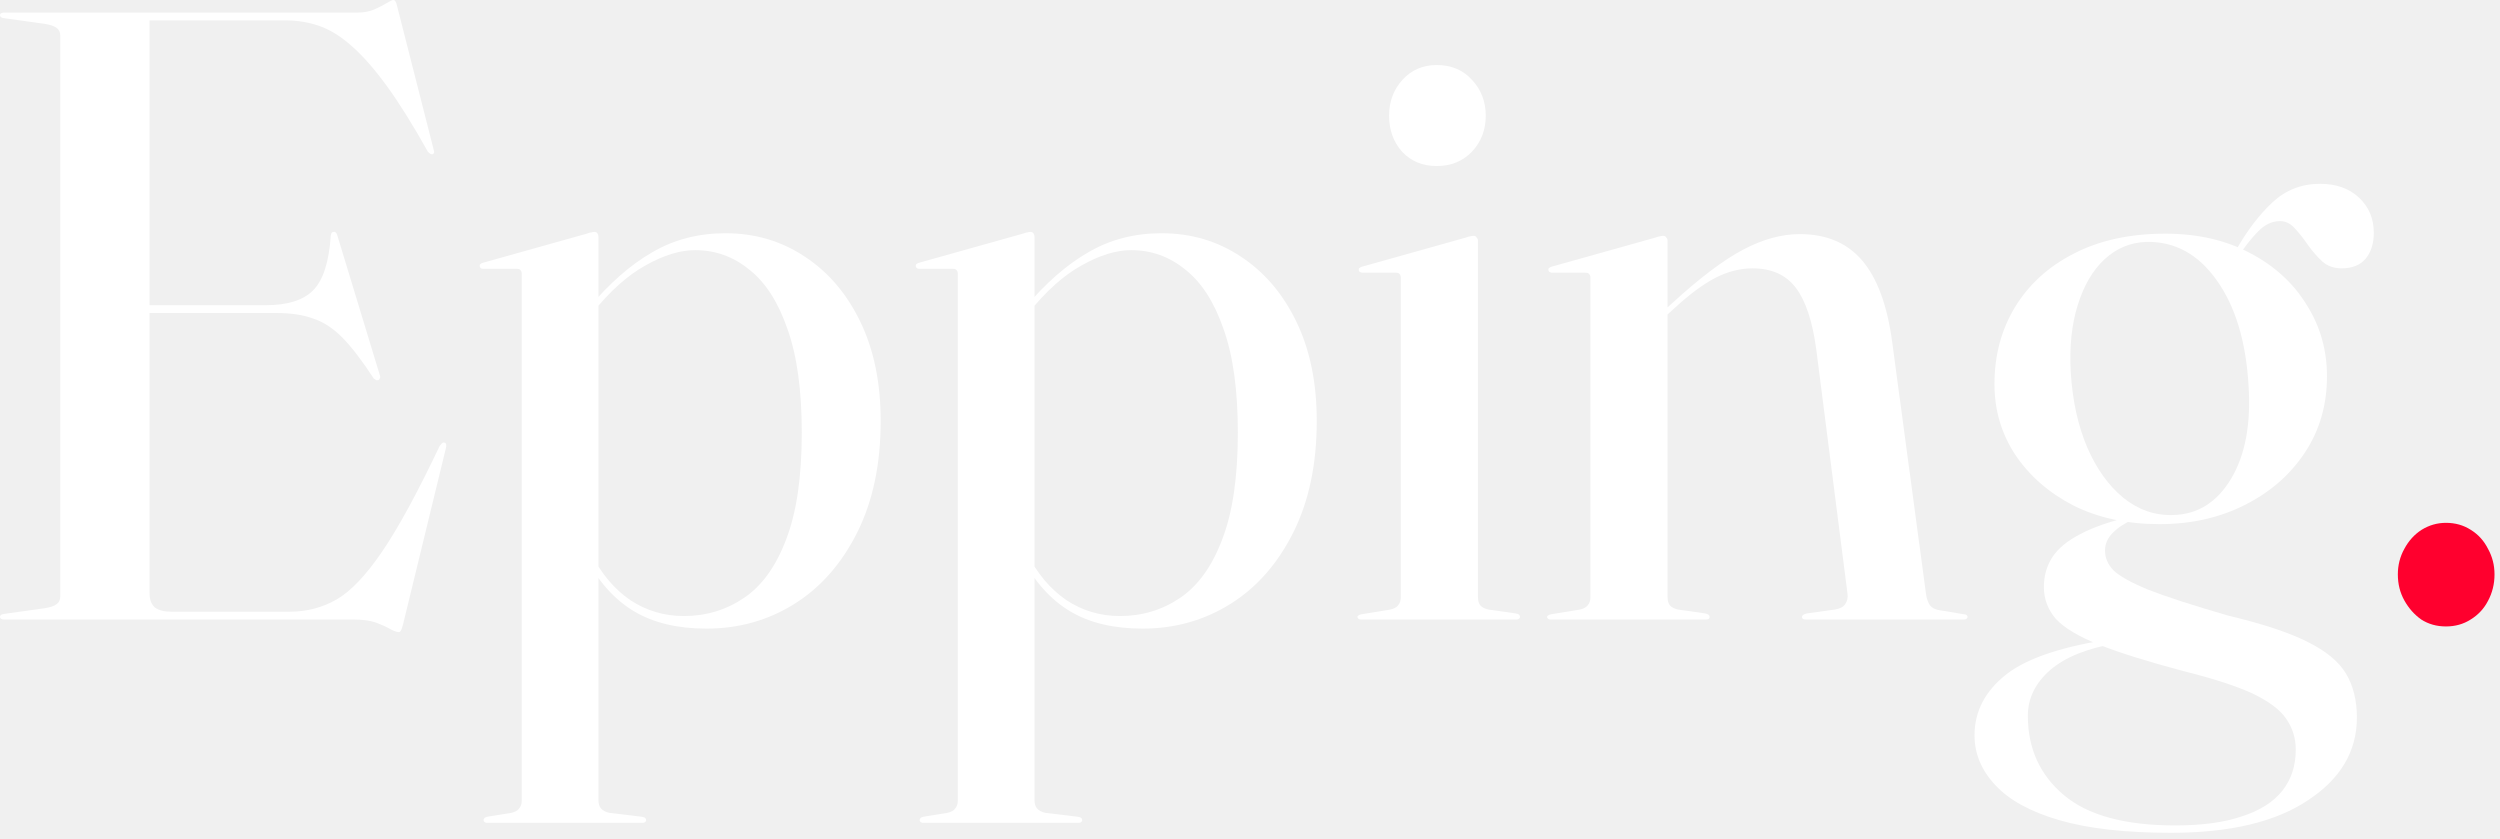
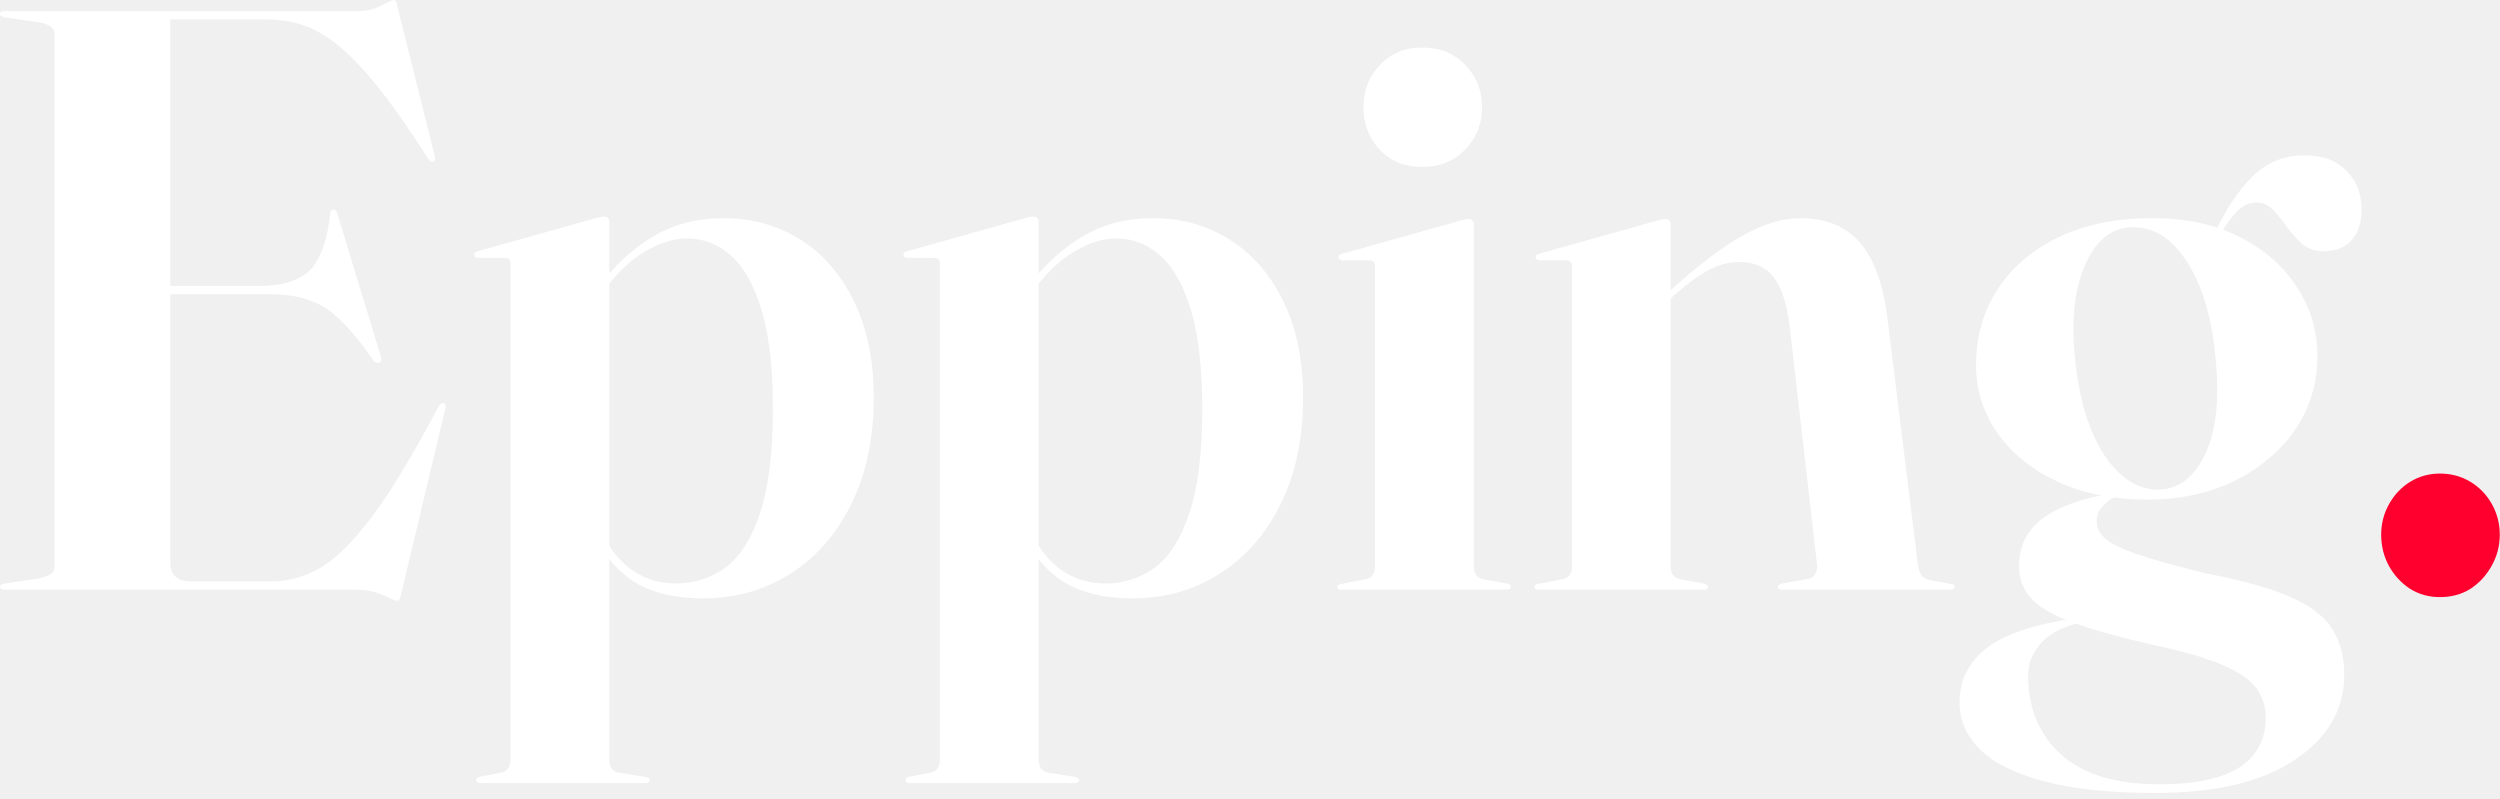
- <svg xmlns="http://www.w3.org/2000/svg" width="346" height="116" viewBox="0 0 346 116" fill="none">
-   <path d="M18.06 42.24H36.78C39.78 42.24 41.96 41.56 43.32 40.2C44.72 38.8 45.54 36.26 45.78 32.58C45.82 32.38 45.86 32.26 45.9 32.22C45.98 32.14 46.06 32.1 46.14 32.1C46.42 32.02 46.62 32.24 46.74 32.76L52.56 51.9C52.64 52.1 52.64 52.26 52.56 52.38C52.52 52.5 52.44 52.58 52.32 52.62C52.24 52.62 52.16 52.62 52.08 52.62C52 52.58 51.88 52.5 51.72 52.38C50.16 49.98 48.74 48.12 47.46 46.8C46.18 45.48 44.82 44.58 43.38 44.1C41.98 43.58 40.26 43.32 38.22 43.32H18.06V42.24ZM0 2.1C0 1.98 0.04 1.9 0.12 1.86C0.24 1.78 0.38 1.74 0.54 1.74H49.5C50.34 1.74 51.1 1.6 51.78 1.32C52.5 1 53.08 0.7 53.52 0.42C54 0.14 54.3 0 54.42 0C54.54 0 54.64 0.06 54.72 0.18C54.8 0.26 54.9 0.56 55.02 1.08L60 20.64C60.08 20.88 60.1 21.06 60.06 21.18C60.02 21.26 59.94 21.32 59.82 21.36C59.74 21.36 59.66 21.34 59.58 21.3C59.5 21.26 59.38 21.16 59.22 21C57.14 17.28 55.24 14.24 53.52 11.88C51.8 9.52 50.18 7.68 48.66 6.36C47.18 5.04 45.7 4.12 44.22 3.6C42.74 3.08 41.16 2.82 39.48 2.82H20.7V82.14C20.7 82.98 20.94 83.62 21.42 84.06C21.94 84.46 22.7 84.66 23.7 84.66H40.08C42.44 84.66 44.6 84.1 46.56 82.98C48.52 81.86 50.62 79.66 52.86 76.38C55.1 73.1 57.76 68.22 60.84 61.74C60.96 61.58 61.06 61.46 61.14 61.38C61.26 61.26 61.38 61.22 61.5 61.26C61.62 61.26 61.7 61.34 61.74 61.5C61.78 61.66 61.76 61.88 61.68 62.16L55.8 86.34C55.68 86.82 55.58 87.12 55.5 87.24C55.42 87.4 55.32 87.48 55.2 87.48C54.92 87.48 54.52 87.34 54 87.06C53.52 86.78 52.86 86.48 52.02 86.16C51.22 85.88 50.16 85.74 48.84 85.74H0.54C0.38 85.74 0.24 85.7 0.12 85.62C0.04 85.54 0 85.46 0 85.38C0 85.14 0.2 85 0.6 84.96L6.18 84.18C6.94 84.06 7.48 83.88 7.8 83.64C8.16 83.4 8.34 83.04 8.34 82.56V4.92C8.34 4.44 8.16 4.08 7.8 3.84C7.48 3.6 6.94 3.42 6.18 3.3L0.6 2.52C0.2 2.48 0 2.34 0 2.1Z" fill="white" />
-   <path d="M82.826 32.76V110.76C82.826 111.24 82.946 111.62 83.186 111.9C83.426 112.18 83.806 112.38 84.326 112.5L88.826 113.04C89.066 113.08 89.226 113.14 89.306 113.22C89.386 113.3 89.426 113.4 89.426 113.52C89.426 113.6 89.386 113.68 89.306 113.76C89.226 113.84 89.106 113.88 88.946 113.88H67.346C67.266 113.88 67.166 113.84 67.046 113.76C66.966 113.68 66.926 113.6 66.926 113.52C66.926 113.4 66.986 113.28 67.106 113.16C67.266 113.08 67.486 113.02 67.766 112.98L70.766 112.5C71.286 112.38 71.646 112.18 71.846 111.9C72.086 111.62 72.206 111.26 72.206 110.82V37.86C72.206 37.66 72.146 37.5 72.026 37.38C71.946 37.26 71.766 37.2 71.486 37.2H66.806C66.686 37.2 66.586 37.16 66.506 37.08C66.426 37 66.386 36.9 66.386 36.78C66.386 36.66 66.426 36.58 66.506 36.54C66.586 36.46 66.706 36.4 66.866 36.36L81.206 32.34C81.526 32.22 81.746 32.16 81.866 32.16C81.986 32.12 82.126 32.1 82.286 32.1C82.486 32.1 82.626 32.18 82.706 32.34C82.786 32.46 82.826 32.6 82.826 32.76ZM81.986 43.32L81.446 42.66C84.326 39.22 87.266 36.64 90.266 34.92C93.266 33.16 96.646 32.28 100.406 32.28C104.486 32.28 108.146 33.36 111.386 35.52C114.626 37.64 117.186 40.64 119.066 44.52C120.946 48.4 121.886 52.98 121.886 58.26C121.886 64.22 120.806 69.36 118.646 73.68C116.486 78 113.586 81.3 109.946 83.58C106.306 85.86 102.246 87 97.766 87C93.766 87 90.426 86.2 87.746 84.6C85.066 83 82.806 80.48 80.966 77.04L81.806 76.62C83.206 79.38 85.006 81.52 87.206 83.04C89.446 84.52 91.926 85.26 94.646 85.26C97.726 85.26 100.506 84.42 102.986 82.74C105.466 81.06 107.406 78.36 108.806 74.64C110.246 70.92 110.966 66 110.966 59.88C110.966 54 110.306 49.22 108.986 45.54C107.706 41.82 105.946 39.08 103.706 37.32C101.506 35.52 99.006 34.62 96.206 34.62C94.126 34.62 91.846 35.32 89.366 36.72C86.886 38.08 84.426 40.28 81.986 43.32Z" fill="white" />
-   <path d="M143.178 32.76V110.76C143.178 111.24 143.298 111.62 143.538 111.9C143.778 112.18 144.158 112.38 144.678 112.5L149.178 113.04C149.418 113.08 149.578 113.14 149.658 113.22C149.738 113.3 149.778 113.4 149.778 113.52C149.778 113.6 149.738 113.68 149.658 113.76C149.578 113.84 149.458 113.88 149.298 113.88H127.698C127.618 113.88 127.518 113.84 127.398 113.76C127.318 113.68 127.278 113.6 127.278 113.52C127.278 113.4 127.338 113.28 127.458 113.16C127.618 113.08 127.838 113.02 128.118 112.98L131.118 112.5C131.638 112.38 131.998 112.18 132.198 111.9C132.438 111.62 132.558 111.26 132.558 110.82V37.86C132.558 37.66 132.498 37.5 132.378 37.38C132.298 37.26 132.118 37.2 131.838 37.2H127.158C127.038 37.2 126.938 37.16 126.858 37.08C126.778 37 126.738 36.9 126.738 36.78C126.738 36.66 126.778 36.58 126.858 36.54C126.938 36.46 127.058 36.4 127.218 36.36L141.558 32.34C141.878 32.22 142.098 32.16 142.218 32.16C142.338 32.12 142.478 32.1 142.638 32.1C142.838 32.1 142.978 32.18 143.058 32.34C143.138 32.46 143.178 32.6 143.178 32.76ZM142.338 43.32L141.798 42.66C144.678 39.22 147.618 36.64 150.618 34.92C153.618 33.16 156.998 32.28 160.758 32.28C164.838 32.28 168.498 33.36 171.738 35.52C174.978 37.64 177.538 40.64 179.418 44.52C181.298 48.4 182.238 52.98 182.238 58.26C182.238 64.22 181.158 69.36 178.998 73.68C176.838 78 173.938 81.3 170.298 83.58C166.658 85.86 162.598 87 158.118 87C154.118 87 150.778 86.2 148.098 84.6C145.418 83 143.158 80.48 141.318 77.04L142.158 76.62C143.558 79.38 145.358 81.52 147.558 83.04C149.798 84.52 152.278 85.26 154.998 85.26C158.078 85.26 160.858 84.42 163.338 82.74C165.818 81.06 167.758 78.36 169.158 74.64C170.598 70.92 171.318 66 171.318 59.88C171.318 54 170.658 49.22 169.338 45.54C168.058 41.82 166.298 39.08 164.058 37.32C161.858 35.52 159.358 34.62 156.558 34.62C154.478 34.62 152.198 35.32 149.718 36.72C147.238 38.08 144.778 40.28 142.338 43.32Z" fill="white" />
-   <path d="M204.549 33.3V82.62C204.549 83.1 204.649 83.48 204.849 83.76C205.089 84.04 205.469 84.24 205.989 84.36L209.769 84.9C210.009 84.94 210.169 85 210.249 85.08C210.329 85.16 210.369 85.26 210.369 85.38C210.369 85.46 210.329 85.54 210.249 85.62C210.169 85.7 210.049 85.74 209.889 85.74H188.289C188.209 85.74 188.109 85.7 187.989 85.62C187.909 85.54 187.869 85.46 187.869 85.38C187.869 85.3 187.909 85.24 187.989 85.2C188.069 85.12 188.209 85.06 188.409 85.02L192.429 84.36C192.949 84.24 193.309 84.04 193.509 83.76C193.749 83.48 193.869 83.12 193.869 82.68V38.4C193.869 38.2 193.809 38.04 193.689 37.92C193.609 37.8 193.429 37.74 193.149 37.74H188.469C188.349 37.7 188.249 37.66 188.169 37.62C188.089 37.54 188.049 37.44 188.049 37.32C188.049 37.2 188.089 37.12 188.169 37.08C188.249 37 188.369 36.94 188.529 36.9L202.869 32.88C203.189 32.76 203.409 32.7 203.529 32.7C203.689 32.66 203.829 32.64 203.949 32.64C204.149 32.64 204.289 32.72 204.369 32.88C204.489 33 204.549 33.14 204.549 33.3ZM198.849 22.98C196.889 22.98 195.289 22.32 194.049 21C192.849 19.64 192.249 17.98 192.249 16.02C192.249 14.06 192.869 12.4 194.109 11.04C195.349 9.68 196.929 9 198.849 9C200.849 9 202.469 9.68 203.709 11.04C204.989 12.4 205.629 14.06 205.629 16.02C205.629 17.98 204.989 19.64 203.709 21C202.429 22.32 200.809 22.98 198.849 22.98Z" fill="white" />
-   <path d="M230.791 33.3V82.62C230.791 83.1 230.891 83.48 231.091 83.76C231.331 84.04 231.711 84.24 232.231 84.36L236.011 84.9C236.411 84.98 236.611 85.14 236.611 85.38C236.611 85.62 236.451 85.74 236.131 85.74H214.531C214.451 85.74 214.351 85.7 214.231 85.62C214.151 85.54 214.111 85.46 214.111 85.38C214.111 85.3 214.151 85.24 214.231 85.2C214.311 85.12 214.451 85.06 214.651 85.02L218.671 84.36C219.191 84.24 219.551 84.04 219.751 83.76C219.991 83.48 220.111 83.12 220.111 82.68V38.4C220.111 38.2 220.051 38.04 219.931 37.92C219.851 37.8 219.671 37.74 219.391 37.74H214.711C214.591 37.7 214.491 37.66 214.411 37.62C214.331 37.54 214.291 37.44 214.291 37.32C214.291 37.2 214.331 37.12 214.411 37.08C214.491 37 214.611 36.94 214.771 36.9L229.111 32.88C229.431 32.76 229.651 32.7 229.771 32.7C229.931 32.66 230.071 32.64 230.191 32.64C230.391 32.64 230.531 32.72 230.611 32.88C230.731 33 230.791 33.14 230.791 33.3ZM229.891 44.34L229.411 43.8L231.451 41.94C235.251 38.46 238.511 36 241.231 34.56C243.951 33.12 246.571 32.4 249.091 32.4C252.771 32.4 255.651 33.62 257.731 36.06C259.811 38.5 261.191 42.24 261.871 47.28L266.551 82.14C266.631 82.78 266.811 83.32 267.091 83.76C267.411 84.16 267.911 84.4 268.591 84.48L271.831 85.02C271.991 85.02 272.111 85.06 272.191 85.14C272.271 85.22 272.311 85.3 272.311 85.38C272.311 85.46 272.271 85.54 272.191 85.62C272.111 85.7 271.991 85.74 271.831 85.74H249.931C249.571 85.74 249.391 85.62 249.391 85.38C249.391 85.18 249.611 85.02 250.051 84.9L253.951 84.36C254.671 84.24 255.151 83.98 255.391 83.58C255.671 83.18 255.771 82.7 255.691 82.14L251.371 48.36C250.851 44.48 249.911 41.64 248.551 39.84C247.191 38.04 245.191 37.14 242.551 37.14C240.831 37.14 239.111 37.58 237.391 38.46C235.711 39.34 233.871 40.7 231.871 42.54L229.891 44.34Z" fill="white" />
-   <path d="M308.374 85.2C313.094 86.32 316.734 87.52 319.294 88.8C321.894 90.08 323.694 91.56 324.694 93.24C325.694 94.92 326.194 96.94 326.194 99.3C326.194 103.98 323.934 107.8 319.414 110.76C314.934 113.76 308.614 115.26 300.454 115.26C294.174 115.26 289.034 114.68 285.034 113.52C281.034 112.36 278.074 110.74 276.154 108.66C274.234 106.62 273.274 104.32 273.274 101.76C273.274 98.44 274.754 95.62 277.714 93.3C280.674 91.02 285.674 89.38 292.714 88.38L292.894 89.04C288.854 89.72 285.794 90.96 283.714 92.76C281.674 94.56 280.654 96.66 280.654 99.06C280.654 103.58 282.314 107.24 285.634 110.04C288.954 112.84 294.094 114.24 301.054 114.24C304.774 114.24 307.854 113.82 310.294 112.98C312.774 112.18 314.634 111 315.874 109.44C317.114 107.88 317.734 105.98 317.734 103.74C317.734 102.18 317.294 100.76 316.414 99.48C315.574 98.24 314.034 97.08 311.794 96C309.554 94.96 306.354 93.92 302.194 92.88C297.234 91.56 293.334 90.34 290.494 89.22C287.694 88.1 285.714 86.92 284.554 85.68C283.434 84.4 282.874 82.92 282.874 81.24C282.874 79.72 283.254 78.36 284.014 77.16C284.814 75.92 286.114 74.84 287.914 73.92C289.714 72.96 292.154 72.12 295.234 71.4L295.174 71.94C294.094 72.38 293.174 72.98 292.414 73.74C291.694 74.46 291.334 75.28 291.334 76.2C291.334 77.2 291.714 78.1 292.474 78.9C293.274 79.7 294.874 80.6 297.274 81.6C299.714 82.56 303.414 83.76 308.374 85.2ZM308.854 35.64L309.394 34.74C310.954 31.98 312.654 29.74 314.494 28.02C316.334 26.3 318.534 25.44 321.094 25.44C323.334 25.44 325.134 26.08 326.494 27.36C327.854 28.64 328.534 30.26 328.534 32.22C328.534 33.7 328.154 34.9 327.394 35.82C326.634 36.7 325.534 37.14 324.094 37.14C323.014 37.14 322.114 36.82 321.394 36.18C320.674 35.5 320.014 34.74 319.414 33.9C318.814 33.02 318.214 32.26 317.614 31.62C317.014 30.94 316.334 30.6 315.574 30.6C314.454 30.6 313.434 31.08 312.514 32.04C311.594 32.96 310.654 34.16 309.694 35.64H308.854ZM322.054 52.08C322.054 56.04 321.034 59.56 318.994 62.64C316.954 65.72 314.174 68.14 310.654 69.9C307.174 71.66 303.254 72.54 298.894 72.54C294.374 72.54 290.394 71.68 286.954 69.96C283.554 68.2 280.874 65.86 278.914 62.94C276.994 60.02 276.034 56.76 276.034 53.16C276.034 49.2 276.974 45.66 278.854 42.54C280.774 39.38 283.494 36.9 287.014 35.1C290.574 33.26 294.794 32.34 299.674 32.34C304.154 32.34 308.074 33.24 311.434 35.04C314.794 36.8 317.394 39.18 319.234 42.18C321.114 45.14 322.054 48.44 322.054 52.08ZM297.034 33.48C294.834 33.56 292.914 34.36 291.274 35.88C289.634 37.4 288.394 39.52 287.554 42.24C286.714 44.92 286.394 48.02 286.594 51.54C286.834 55.46 287.594 58.92 288.874 61.92C290.154 64.88 291.814 67.2 293.854 68.88C295.934 70.56 298.234 71.36 300.754 71.28C304.154 71.2 306.834 69.52 308.794 66.24C310.754 62.96 311.554 58.64 311.194 53.28C310.834 47.24 309.374 42.42 306.814 38.82C304.254 35.18 300.994 33.4 297.034 33.48Z" fill="white" />
-   <path d="M338.521 86.7C337.241 86.7 336.101 86.38 335.101 85.74C334.141 85.06 333.361 84.18 332.761 83.1C332.161 82.02 331.861 80.82 331.861 79.5C331.861 78.22 332.161 77.04 332.761 75.96C333.361 74.84 334.161 73.96 335.161 73.32C336.201 72.68 337.321 72.36 338.521 72.36C339.801 72.36 340.941 72.68 341.941 73.32C342.981 73.96 343.781 74.84 344.341 75.96C344.941 77.04 345.241 78.22 345.241 79.5C345.241 80.82 344.941 82.04 344.341 83.16C343.781 84.24 342.981 85.1 341.941 85.74C340.941 86.38 339.801 86.7 338.521 86.7Z" fill="#FF002E" />
+ <svg xmlns="http://www.w3.org/2000/svg" width="363" height="116" viewBox="0 0 363 116" fill="none">
+   <path d="M21.66 41.52H37.68C40.96 41.52 43.38 40.78 44.94 39.3C46.5 37.78 47.5 35.04 47.94 31.08C47.98 30.8 48.04 30.62 48.12 30.54C48.2 30.46 48.28 30.42 48.36 30.42C48.68 30.42 48.9 30.66 49.02 31.14L55.32 51.84C55.4 52.08 55.4 52.28 55.32 52.44C55.28 52.56 55.2 52.64 55.08 52.68C55 52.68 54.9 52.68 54.78 52.68C54.66 52.68 54.5 52.6 54.3 52.44C52.5 49.84 50.86 47.84 49.38 46.44C47.94 45.04 46.42 44.08 44.82 43.56C43.26 43 41.4 42.72 39.24 42.72H21.66V41.52ZM0 2.04C0 1.92 0.04 1.82 0.12 1.74C0.24 1.66 0.4 1.62 0.6 1.62H51.84C52.76 1.62 53.58 1.5 54.3 1.26C55.06 0.98 55.68 0.7 56.16 0.42C56.68 0.14 57.02 0 57.18 0C57.3 0 57.4 0.08 57.48 0.24C57.56 0.36 57.66 0.7 57.78 1.26L63.12 22.62C63.2 22.9 63.2 23.1 63.12 23.22C63.08 23.34 63 23.42 62.88 23.46C62.8 23.5 62.7 23.5 62.58 23.46C62.46 23.38 62.32 23.24 62.16 23.04C59.52 18.88 57.16 15.5 55.08 12.9C53 10.26 51.06 8.2 49.26 6.72C47.46 5.24 45.72 4.22 44.04 3.66C42.36 3.1 40.58 2.82 38.7 2.82H24.72V81.72C24.72 82.6 24.98 83.28 25.5 83.76C26.02 84.2 26.76 84.42 27.72 84.42H39.42C41.82 84.42 44.16 83.78 46.44 82.5C48.72 81.18 51.22 78.72 53.94 75.12C56.7 71.48 59.94 66.12 63.66 59.04C63.82 58.84 63.94 58.7 64.02 58.62C64.14 58.5 64.26 58.48 64.38 58.56C64.54 58.56 64.64 58.64 64.68 58.8C64.72 58.96 64.7 59.2 64.62 59.52L58.32 85.92C58.2 86.48 58.1 86.84 58.02 87C57.94 87.16 57.84 87.24 57.72 87.24C57.48 87.24 57.08 87.1 56.52 86.82C56 86.54 55.32 86.26 54.48 85.98C53.68 85.74 52.66 85.62 51.42 85.62H0.6C0.4 85.62 0.24 85.58 0.12 85.5C0.04 85.42 0 85.32 0 85.2C0 84.96 0.24 84.8 0.72 84.72L5.58 84C6.38 83.84 6.96 83.64 7.32 83.4C7.72 83.16 7.92 82.8 7.92 82.32V4.92C7.92 4.44 7.72 4.08 7.32 3.84C6.96 3.56 6.38 3.36 5.58 3.24L0.72 2.52C0.24 2.44 0 2.28 0 2.04Z" fill="white" />
+   <path d="M88.467 32.16V110.28C88.467 110.84 88.587 111.28 88.827 111.6C89.067 111.92 89.427 112.12 89.907 112.2L93.687 112.8C93.927 112.84 94.087 112.9 94.167 112.98C94.287 113.06 94.347 113.16 94.347 113.28C94.347 113.4 94.287 113.5 94.167 113.58C94.087 113.66 93.967 113.7 93.807 113.7H69.627C69.507 113.7 69.387 113.66 69.267 113.58C69.187 113.5 69.147 113.4 69.147 113.28C69.147 113.16 69.207 113.04 69.327 112.92C69.447 112.84 69.647 112.78 69.927 112.74L72.687 112.2C73.207 112.12 73.567 111.92 73.767 111.6C74.007 111.28 74.127 110.86 74.127 110.34V38.22C74.127 37.98 74.067 37.8 73.947 37.68C73.827 37.52 73.607 37.44 73.287 37.44H69.387C69.227 37.44 69.087 37.4 68.967 37.32C68.887 37.2 68.847 37.08 68.847 36.96C68.847 36.8 68.887 36.7 68.967 36.66C69.087 36.58 69.227 36.52 69.387 36.48L86.487 31.68C86.887 31.6 87.147 31.54 87.267 31.5C87.427 31.46 87.587 31.44 87.747 31.44C87.987 31.44 88.167 31.52 88.287 31.68C88.407 31.8 88.467 31.96 88.467 32.16ZM87.447 42.48L86.787 41.7C89.427 38.34 92.187 35.84 95.067 34.2C97.987 32.52 101.287 31.68 104.967 31.68C109.247 31.68 113.027 32.74 116.307 34.86C119.587 36.94 122.167 39.94 124.047 43.86C125.927 47.74 126.867 52.36 126.867 57.72C126.867 63.68 125.767 68.86 123.567 73.26C121.407 77.62 118.447 80.98 114.687 83.34C110.967 85.7 106.767 86.88 102.087 86.88C98.207 86.88 95.007 86.16 92.487 84.72C90.007 83.28 87.947 81 86.307 77.88L87.387 77.34C88.547 79.74 90.047 81.58 91.887 82.86C93.727 84.1 95.807 84.72 98.127 84.72C100.847 84.72 103.267 83.94 105.387 82.38C107.507 80.78 109.167 78.14 110.367 74.46C111.607 70.74 112.227 65.72 112.227 59.4C112.227 53.48 111.687 48.72 110.607 45.12C109.527 41.48 108.047 38.82 106.167 37.14C104.287 35.46 102.147 34.62 99.747 34.62C97.827 34.62 95.787 35.26 93.627 36.54C91.507 37.78 89.447 39.76 87.447 42.48Z" fill="white" />
+   <path d="M150.811 32.16V110.28C150.811 110.84 150.931 111.28 151.171 111.6C151.411 111.92 151.771 112.12 152.251 112.2L156.031 112.8C156.271 112.84 156.431 112.9 156.511 112.98C156.631 113.06 156.691 113.16 156.691 113.28C156.691 113.4 156.631 113.5 156.511 113.58C156.431 113.66 156.311 113.7 156.151 113.7H131.971C131.851 113.7 131.731 113.66 131.611 113.58C131.531 113.5 131.491 113.4 131.491 113.28C131.491 113.16 131.551 113.04 131.671 112.92C131.791 112.84 131.991 112.78 132.271 112.74L135.031 112.2C135.551 112.12 135.911 111.92 136.111 111.6C136.351 111.28 136.471 110.86 136.471 110.34V38.22C136.471 37.98 136.411 37.8 136.291 37.68C136.171 37.52 135.951 37.44 135.631 37.44H131.731C131.571 37.44 131.431 37.4 131.311 37.32C131.231 37.2 131.191 37.08 131.191 36.96C131.191 36.8 131.231 36.7 131.311 36.66C131.431 36.58 131.571 36.52 131.731 36.48L148.831 31.68C149.231 31.6 149.491 31.54 149.611 31.5C149.771 31.46 149.931 31.44 150.091 31.44C150.331 31.44 150.511 31.52 150.631 31.68C150.751 31.8 150.811 31.96 150.811 32.16ZM149.791 42.48L149.131 41.7C151.771 38.34 154.531 35.84 157.411 34.2C160.331 32.52 163.631 31.68 167.311 31.68C171.591 31.68 175.371 32.74 178.651 34.86C181.931 36.94 184.511 39.94 186.391 43.86C188.271 47.74 189.211 52.36 189.211 57.72C189.211 63.68 188.111 68.86 185.911 73.26C183.751 77.62 180.791 80.98 177.031 83.34C173.311 85.7 169.111 86.88 164.431 86.88C160.551 86.88 157.351 86.16 154.831 84.72C152.351 83.28 150.291 81 148.651 77.88L149.731 77.34C150.891 79.74 152.391 81.58 154.231 82.86C156.071 84.1 158.151 84.72 160.471 84.72C163.191 84.72 165.611 83.94 167.731 82.38C169.851 80.78 171.511 78.14 172.711 74.46C173.951 70.74 174.571 65.72 174.571 59.4C174.571 53.48 174.031 48.72 172.951 45.12C171.871 41.48 170.391 38.82 168.511 37.14C166.631 35.46 164.491 34.62 162.091 34.62C160.171 34.62 158.131 35.26 155.971 36.54C153.851 37.78 151.791 39.76 149.791 42.48Z" fill="white" />
+   <path d="M213.995 32.52V82.2C213.995 82.76 214.115 83.2 214.355 83.52C214.595 83.84 214.955 84.04 215.435 84.12L218.735 84.72C218.975 84.76 219.135 84.82 219.215 84.9C219.335 84.98 219.395 85.08 219.395 85.2C219.395 85.32 219.335 85.42 219.215 85.5C219.135 85.58 219.015 85.62 218.855 85.62H194.675C194.555 85.62 194.435 85.58 194.315 85.5C194.235 85.42 194.195 85.32 194.195 85.2C194.195 85.12 194.235 85.04 194.315 84.96C194.395 84.88 194.555 84.82 194.795 84.78L198.215 84.12C198.735 84.04 199.095 83.84 199.295 83.52C199.535 83.2 199.655 82.78 199.655 82.26V38.58C199.655 38.34 199.595 38.16 199.475 38.04C199.355 37.88 199.135 37.8 198.815 37.8H194.915C194.755 37.76 194.615 37.7 194.495 37.62C194.415 37.54 194.375 37.44 194.375 37.32C194.375 37.16 194.415 37.06 194.495 37.02C194.615 36.94 194.755 36.88 194.915 36.84L212.015 32.04C212.415 31.92 212.675 31.86 212.795 31.86C212.955 31.82 213.135 31.8 213.335 31.8C213.535 31.8 213.695 31.88 213.815 32.04C213.935 32.16 213.995 32.32 213.995 32.52ZM206.495 24.24C203.975 24.24 201.915 23.4 200.315 21.72C198.755 20.04 197.975 17.98 197.975 15.54C197.975 13.14 198.775 11.1 200.375 9.42C201.975 7.74 204.015 6.9 206.495 6.9C209.055 6.9 211.135 7.74 212.735 9.42C214.375 11.1 215.195 13.14 215.195 15.54C215.195 17.98 214.375 20.04 212.735 21.72C211.135 23.4 209.055 24.24 206.495 24.24Z" fill="white" />
+   <path d="M242.583 32.52V82.2C242.583 82.76 242.703 83.2 242.943 83.52C243.183 83.84 243.543 84.04 244.023 84.12L247.323 84.72C247.763 84.8 247.983 84.96 247.983 85.2C247.983 85.48 247.803 85.62 247.443 85.62H223.263C223.143 85.62 223.023 85.58 222.903 85.5C222.823 85.42 222.783 85.32 222.783 85.2C222.783 85.12 222.823 85.04 222.903 84.96C222.983 84.88 223.143 84.82 223.383 84.78L226.803 84.12C227.323 84.04 227.683 83.84 227.883 83.52C228.123 83.2 228.243 82.78 228.243 82.26V38.58C228.243 38.34 228.183 38.16 228.063 38.04C227.943 37.88 227.723 37.8 227.403 37.8H223.503C223.343 37.76 223.203 37.7 223.083 37.62C223.003 37.54 222.963 37.44 222.963 37.32C222.963 37.16 223.003 37.06 223.083 37.02C223.203 36.94 223.343 36.88 223.503 36.84L240.603 32.04C241.003 31.92 241.263 31.86 241.383 31.86C241.543 31.82 241.723 31.8 241.923 31.8C242.123 31.8 242.283 31.88 242.403 32.04C242.523 32.16 242.583 32.32 242.583 32.52ZM241.383 44.4L240.783 43.74L242.943 41.82C246.903 38.26 250.343 35.68 253.263 34.08C256.183 32.48 258.903 31.68 261.423 31.68C265.103 31.68 267.963 32.84 270.003 35.16C272.043 37.48 273.383 41.08 274.023 45.96L278.463 81.9C278.543 82.54 278.703 83.06 278.943 83.46C279.223 83.86 279.683 84.12 280.323 84.24L283.203 84.78C283.443 84.78 283.603 84.82 283.683 84.9C283.763 84.98 283.803 85.08 283.803 85.2C283.803 85.32 283.763 85.42 283.683 85.5C283.603 85.58 283.463 85.62 283.263 85.62H258.723C258.323 85.62 258.123 85.48 258.123 85.2C258.123 85 258.343 84.84 258.783 84.72L262.143 84.12C262.823 84.04 263.283 83.8 263.523 83.4C263.803 83 263.903 82.5 263.823 81.9L259.863 47.4C259.463 44.16 258.703 41.8 257.583 40.32C256.463 38.8 254.783 38.04 252.543 38.04C251.063 38.04 249.603 38.42 248.163 39.18C246.723 39.94 245.163 41.06 243.483 42.54L241.383 44.4Z" fill="white" />
+   <path d="M320.404 83.28C325.644 84.28 329.704 85.42 332.584 86.7C335.504 87.98 337.524 89.52 338.644 91.32C339.804 93.16 340.384 95.38 340.384 97.98C340.384 103.02 337.984 107.14 333.184 110.34C328.424 113.54 321.684 115.14 312.964 115.14C306.284 115.14 300.844 114.56 296.644 113.4C292.484 112.28 289.424 110.74 287.464 108.78C285.504 106.82 284.524 104.56 284.524 102C284.524 98.68 285.924 95.98 288.724 93.9C291.524 91.86 296.184 90.42 302.704 89.58L302.824 90.24C300.104 90.76 298.024 91.72 296.584 93.12C295.184 94.56 294.484 96.22 294.484 98.1C294.484 102.82 296.064 106.62 299.224 109.5C302.384 112.42 307.164 113.88 313.564 113.88C317.004 113.88 319.864 113.52 322.144 112.8C324.424 112.08 326.124 111 327.244 109.56C328.404 108.12 328.984 106.32 328.984 104.16C328.984 102.56 328.524 101.14 327.604 99.9C326.684 98.66 325.044 97.54 322.684 96.54C320.364 95.54 317.044 94.58 312.724 93.66C307.804 92.54 303.924 91.46 301.084 90.42C298.244 89.42 296.204 88.26 294.964 86.94C293.764 85.62 293.164 84 293.164 82.08C293.164 80.36 293.624 78.8 294.544 77.4C295.464 76 296.984 74.8 299.104 73.8C301.224 72.8 304.084 72.02 307.684 71.46L307.624 71.94C306.784 72.22 306.044 72.7 305.404 73.38C304.764 74.02 304.444 74.78 304.444 75.66C304.444 76.58 304.824 77.4 305.584 78.12C306.344 78.84 307.844 79.6 310.084 80.4C312.364 81.2 315.804 82.16 320.404 83.28ZM321.124 34.8L321.664 33.72C323.184 30.4 324.964 27.72 327.004 25.68C329.084 23.6 331.624 22.56 334.624 22.56C337.224 22.56 339.244 23.3 340.684 24.78C342.164 26.26 342.904 28.14 342.904 30.42C342.904 32.3 342.424 33.78 341.464 34.86C340.504 35.94 339.124 36.48 337.324 36.48C336.124 36.48 335.104 36.12 334.264 35.4C333.464 34.68 332.724 33.86 332.044 32.94C331.404 32.02 330.744 31.2 330.064 30.48C329.384 29.76 328.604 29.4 327.724 29.4C326.564 29.4 325.544 29.88 324.664 30.84C323.784 31.76 322.924 33.04 322.084 34.68L321.124 34.8ZM336.484 51.66C336.484 55.66 335.404 59.24 333.244 62.4C331.084 65.52 328.144 68 324.424 69.84C320.704 71.64 316.524 72.54 311.884 72.54C306.844 72.54 302.444 71.66 298.684 69.9C294.964 68.14 292.064 65.78 289.984 62.82C287.944 59.86 286.924 56.58 286.924 52.98C286.924 48.94 287.944 45.32 289.984 42.12C292.064 38.88 295.004 36.34 298.804 34.5C302.644 32.62 307.204 31.68 312.484 31.68C317.444 31.68 321.704 32.6 325.264 34.44C328.864 36.28 331.624 38.72 333.544 41.76C335.504 44.76 336.484 48.06 336.484 51.66ZM309.364 33C307.524 33.08 305.924 33.9 304.564 35.46C303.244 37.02 302.264 39.2 301.624 42C301.024 44.76 300.904 48 301.264 51.72C301.624 55.72 302.384 59.2 303.544 62.16C304.704 65.08 306.164 67.32 307.924 68.88C309.684 70.44 311.584 71.18 313.624 71.1C316.464 70.94 318.664 69.2 320.224 65.88C321.784 62.52 322.284 58 321.724 52.32C321.204 46.24 319.804 41.46 317.524 37.98C315.284 34.5 312.564 32.84 309.364 33Z" fill="white" />
+   <path d="M354.266 86.7C352.666 86.7 351.226 86.3 349.946 85.5C348.666 84.66 347.646 83.56 346.886 82.2C346.126 80.8 345.746 79.28 345.746 77.64C345.746 76.04 346.126 74.56 346.886 73.2C347.646 71.84 348.666 70.76 349.946 69.96C351.266 69.16 352.706 68.76 354.266 68.76C355.906 68.76 357.386 69.16 358.706 69.96C360.026 70.76 361.066 71.84 361.826 73.2C362.586 74.56 362.966 76.04 362.966 77.64C362.966 79.28 362.566 80.8 361.766 82.2C361.006 83.56 359.986 84.66 358.706 85.5C357.426 86.3 355.946 86.7 354.266 86.7Z" fill="#FF002E" />
</svg>
